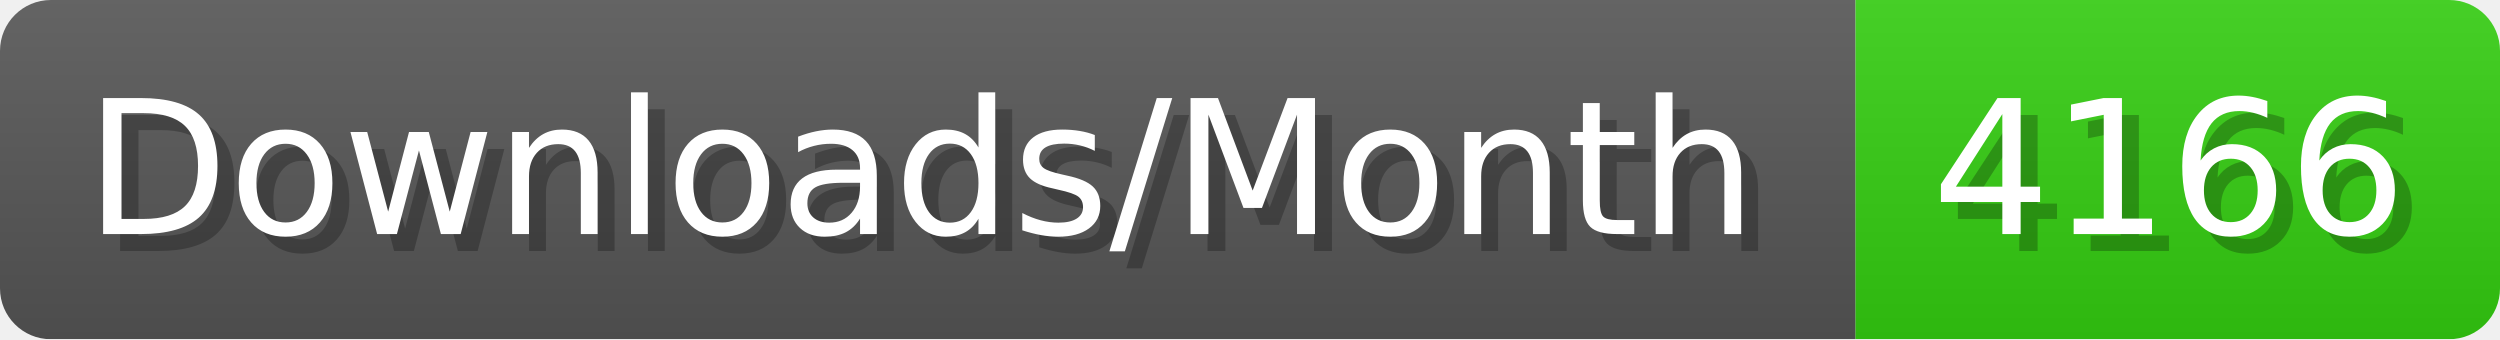
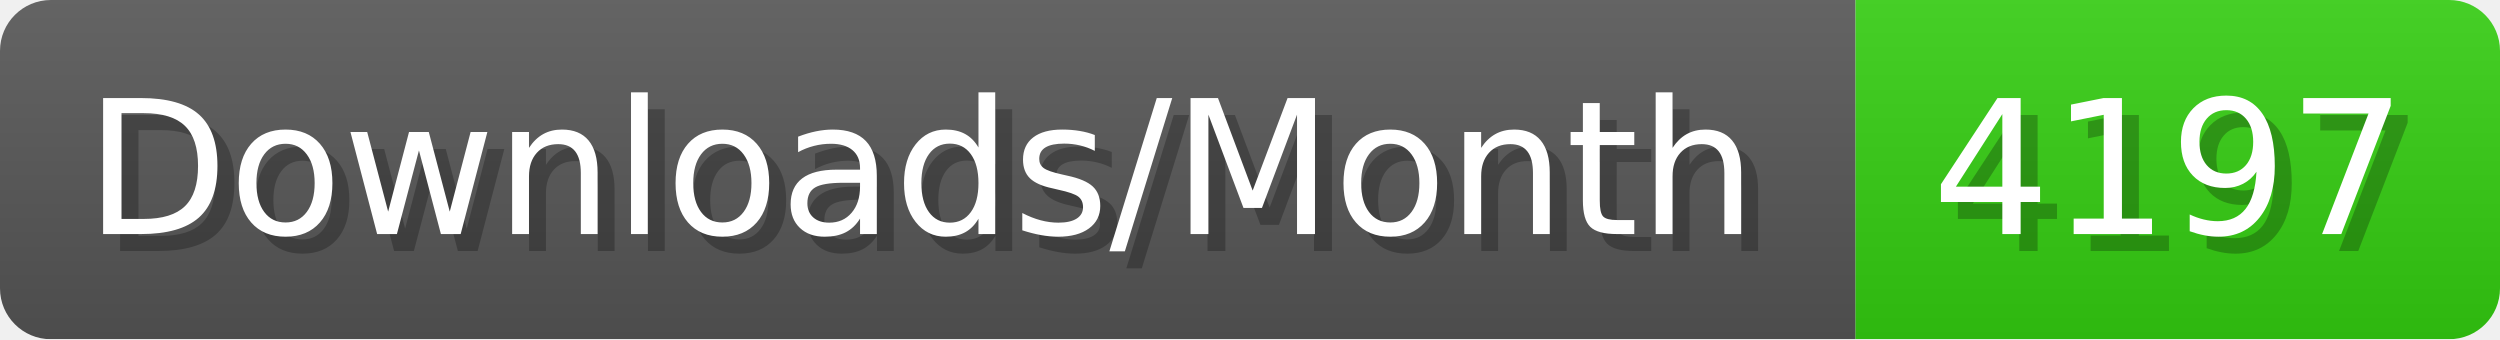
- <svg xmlns="http://www.w3.org/2000/svg" width="147.4" height="20" viewBox="0 0 1474 200" role="img" aria-label="Downloads/Month: 4166">
+ <svg xmlns="http://www.w3.org/2000/svg" width="147.4" height="20" viewBox="0 0 1474 200" role="img" aria-label="Downloads/Month: 4197">
  <linearGradient id="YlXUI" x2="0" y2="100%">
    <stop offset="0" stop-opacity=".1" stop-color="#EEE" />
    <stop offset="1" stop-opacity=".1" />
  </linearGradient>
  <mask id="JHhop">
    <rect width="1474" height="200" rx="30" fill="#FFF" />
  </mask>
  <g mask="url(#JHhop)">
    <rect width="1094" height="200" fill="#555" />
    <rect width="380" height="200" fill="#3C1" x="1094" />
    <rect width="1474" height="200" fill="url(#YlXUI)" />
  </g>
  <g aria-hidden="true" fill="#fff" text-anchor="start" font-family="Verdana,DejaVu Sans,sans-serif" font-size="110">
    <text x="60" y="148" textLength="994" fill="#000" opacity="0.25">Downloads/Month</text>
    <text x="50" y="138" textLength="994">Downloads/Month</text>
-     <text x="1149" y="148" textLength="280" fill="#000" opacity="0.25">4166</text>
-     <text x="1139" y="138" textLength="280">4166</text>
+     <text x="1149" y="148" textLength="280" fill="#000" opacity="0.25">4197</text>
+     <text x="1139" y="138" textLength="280">4197</text>
  </g>
</svg>
